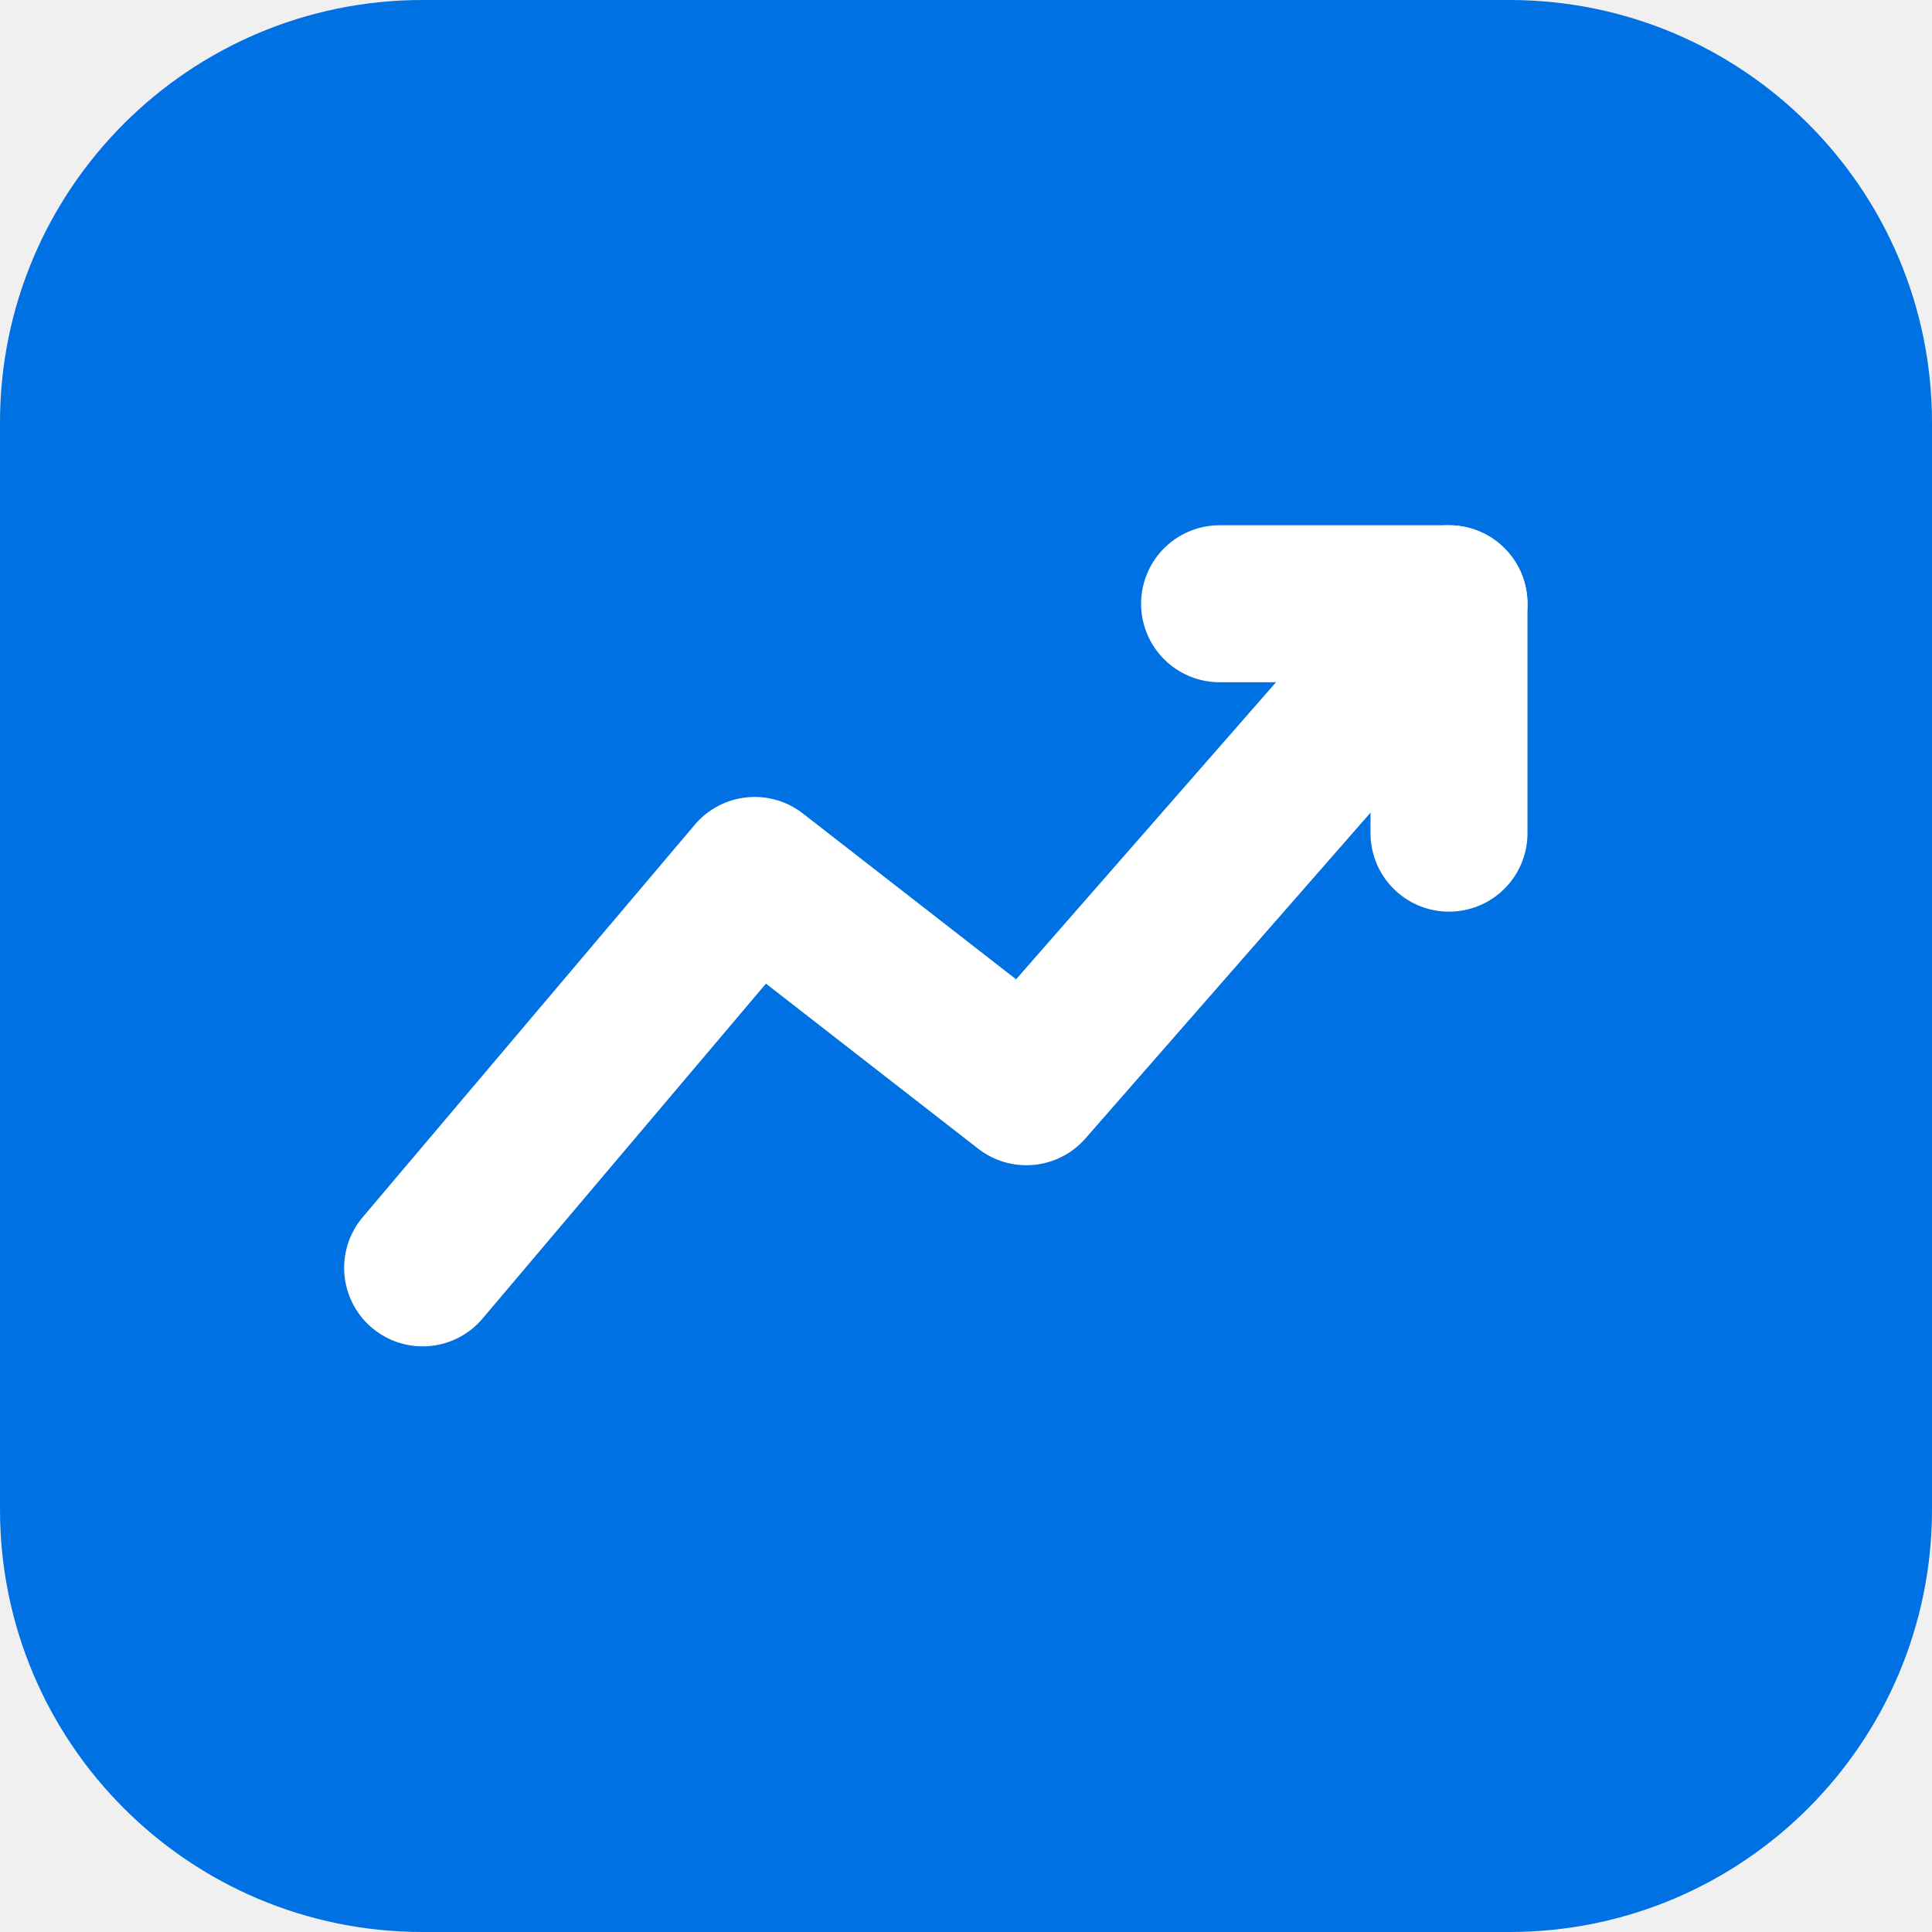
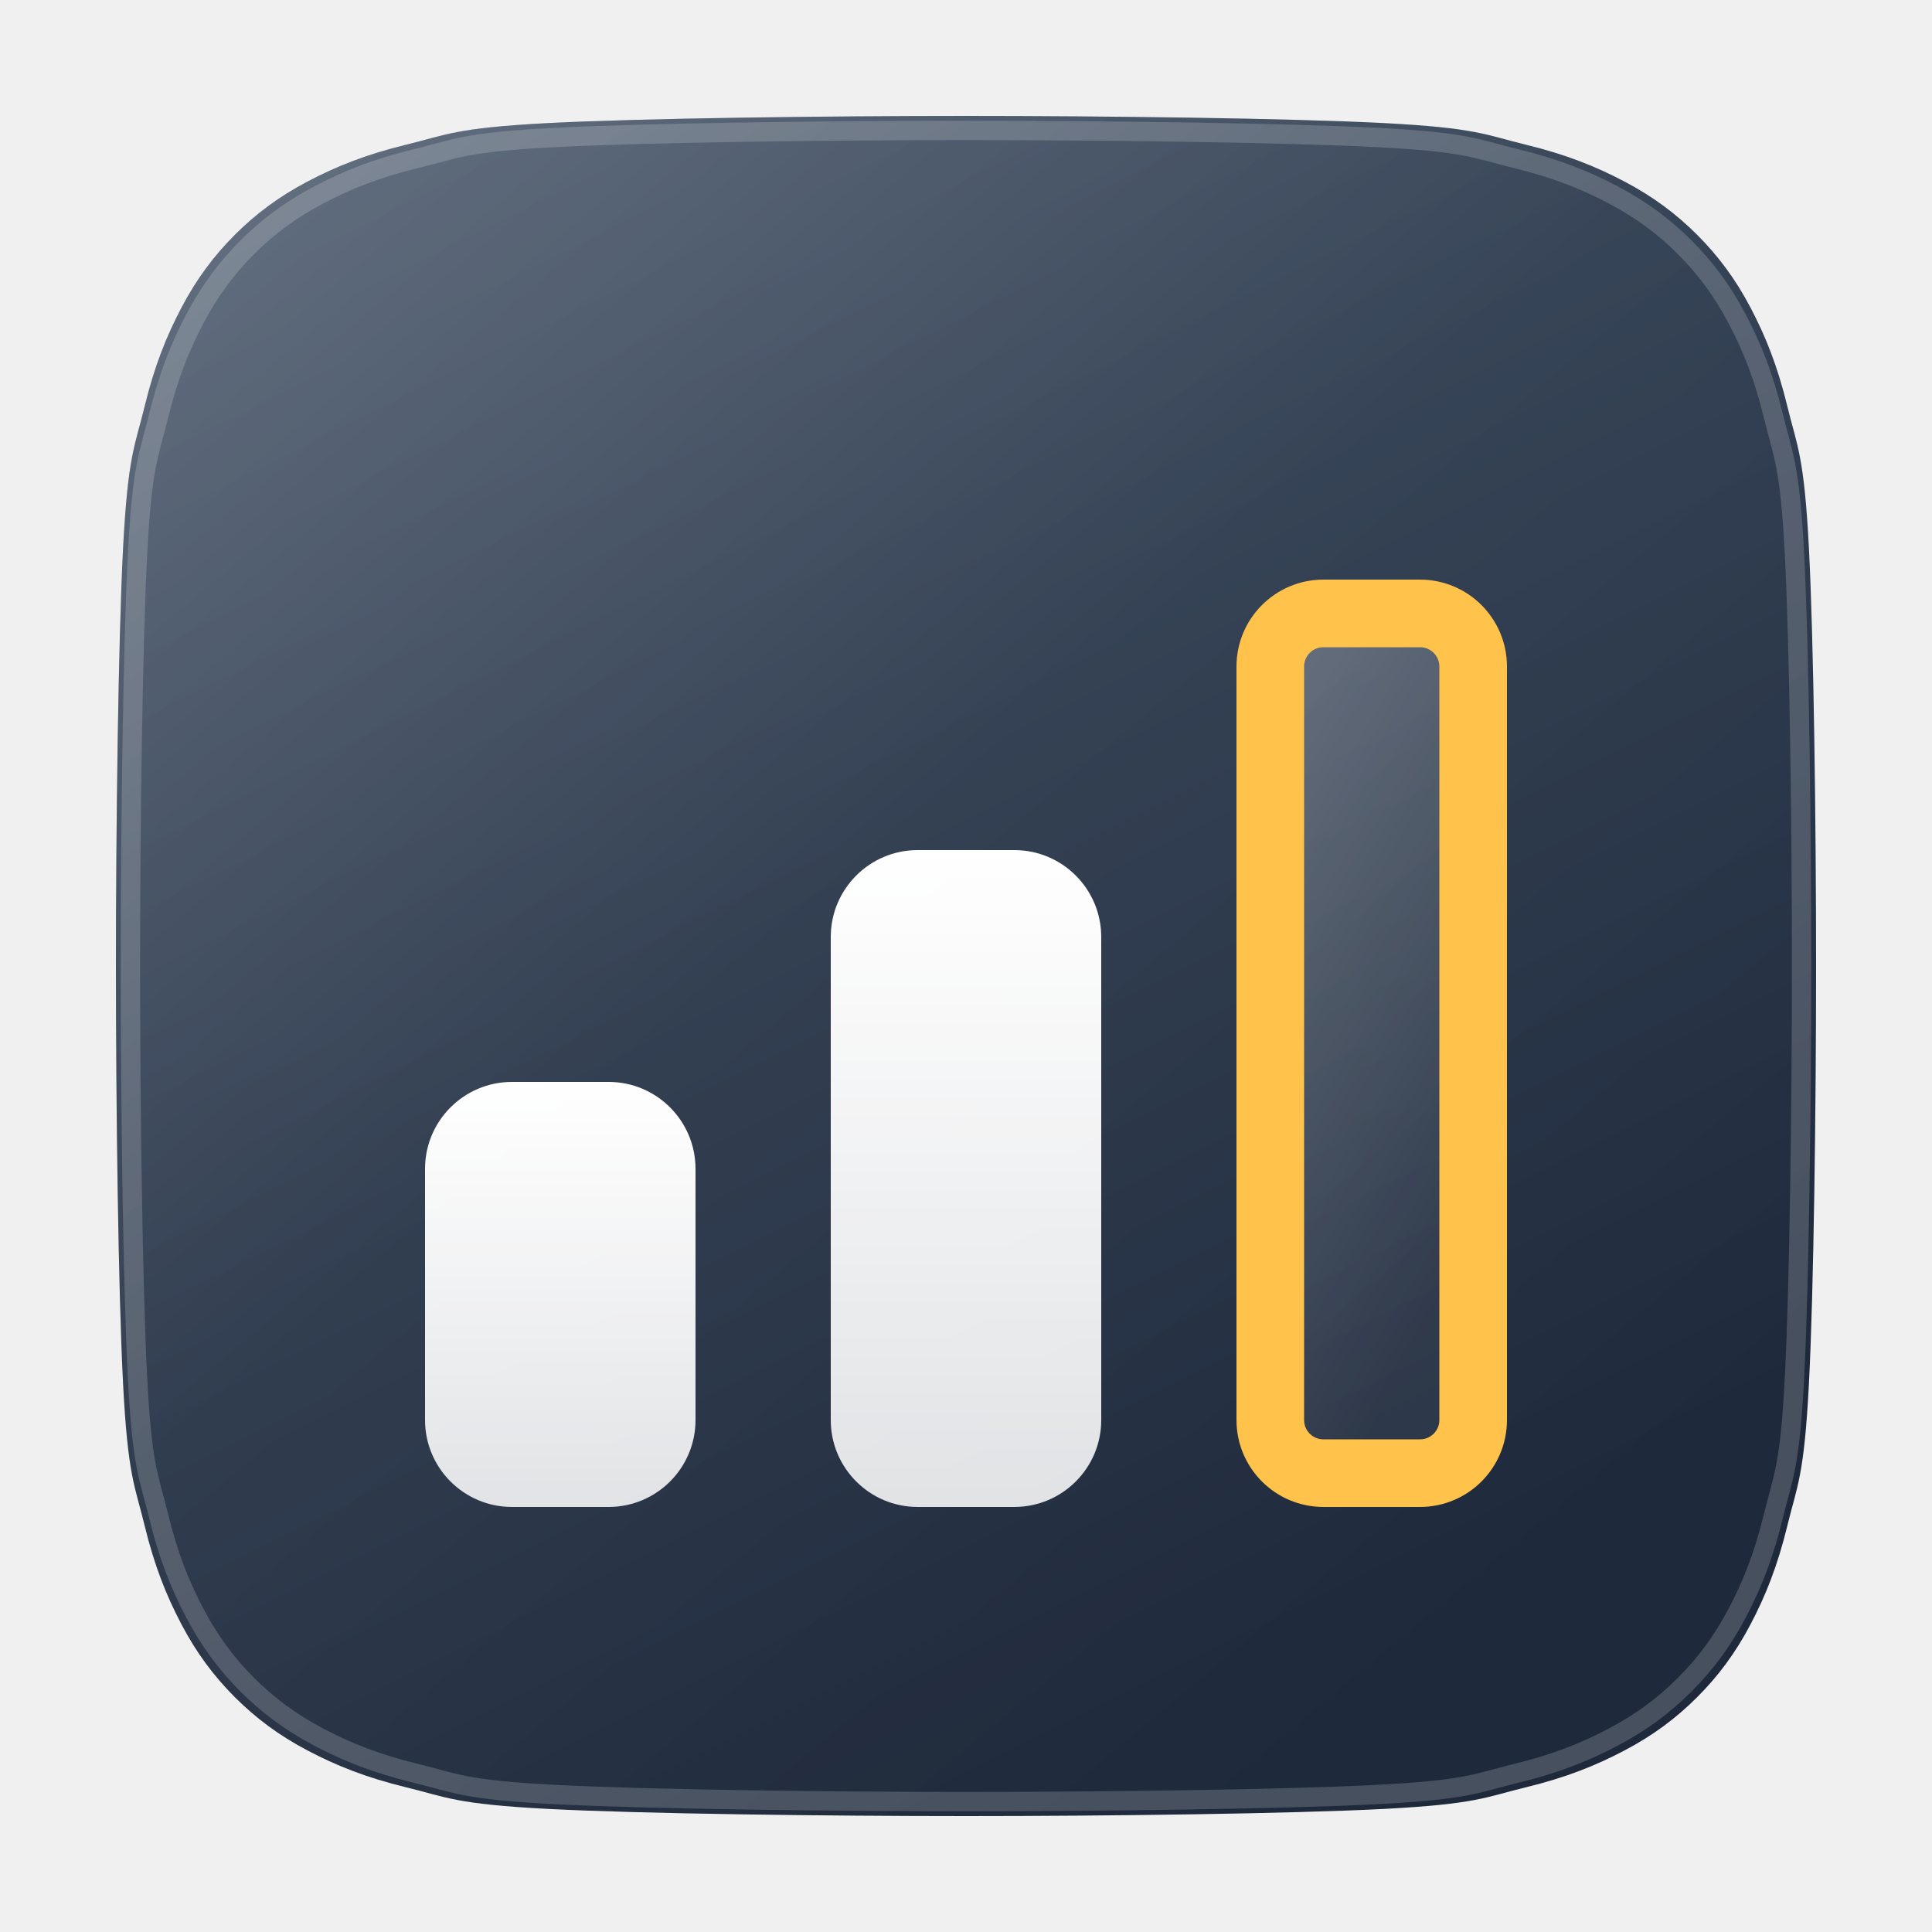
- <svg xmlns="http://www.w3.org/2000/svg" viewBox="0 0 32 32">
-   <rect width="32" height="32" rx="7" fill="#0071e3" />
-   <path d="M7 21l5.5-6.5L17 18l7-8" fill="none" stroke="#fff" stroke-width="2.6" stroke-linecap="round" stroke-linejoin="round" />
-   <path d="M20.2 10H24v3.8" fill="none" stroke="#fff" stroke-width="2.6" stroke-linecap="round" stroke-linejoin="round" />
+ <svg xmlns="http://www.w3.org/2000/svg" viewBox="0 0 200 200">
+   <defs>
+     <linearGradient id="tpt" x1="0" y1="0" x2=".5" y2="1">
+       <stop offset="0" stop-color="#3A4A5F" />
+       <stop offset="1" stop-color="#1E293B" />
+     </linearGradient>
+     <linearGradient id="tps" x1=".05" y1="0" x2=".8" y2=".9">
+       <stop offset="0" stop-color="#fff" stop-opacity=".22" />
+       <stop offset=".5" stop-color="#fff" stop-opacity=".04" />
+       <stop offset="1" stop-color="#fff" stop-opacity="0" />
+     </linearGradient>
+     <linearGradient id="tpb" x1="0" y1="0" x2="0" y2="1">
+       <stop offset="0" stop-color="#fff" />
+       <stop offset="1" stop-color="#fff" stop-opacity=".86" />
+     </linearGradient>
+     <linearGradient id="tpg" x1="0" y1="0" x2=".4" y2="1">
+       <stop offset="0" stop-color="#fff" stop-opacity=".26" />
+       <stop offset="1" stop-color="#fff" stop-opacity=".05" />
+     </linearGradient>
+   </defs>
+   <path d="M188.00,100.00 C188.00,114.41 187.76,133.58 187.26,143.24 C186.76,152.90 186.03,153.80 185.02,157.96 C184.01,162.11 182.77,165.20 181.21,168.16 C179.66,171.11 177.87,173.51 175.69,175.69 C173.51,177.87 171.11,179.66 168.16,181.21 C165.20,182.77 162.11,184.01 157.96,185.02 C153.80,186.03 152.90,186.76 143.24,187.26 C133.58,187.76 114.41,188.00 100.00,188.00 C85.59,188.00 66.42,187.76 56.76,187.26 C47.10,186.76 46.20,186.03 42.04,185.02 C37.89,184.01 34.80,182.77 31.84,181.21 C28.89,179.66 26.49,177.87 24.31,175.69 C22.13,173.51 20.34,171.11 18.79,168.16 C17.23,165.20 15.99,162.11 14.98,157.96 C13.97,153.80 13.24,152.90 12.74,143.24 C12.24,133.58 12.00,114.41 12.00,100.00 C12.00,85.59 12.24,66.42 12.74,56.76 C13.24,47.10 13.97,46.20 14.98,42.04 C15.99,37.89 17.23,34.80 18.79,31.84 C20.34,28.89 22.13,26.49 24.31,24.31 C26.49,22.13 28.89,20.34 31.84,18.79 C34.80,17.23 37.89,15.99 42.04,14.98 C46.20,13.97 47.10,13.24 56.76,12.74 C66.42,12.24 85.59,12.00 100.00,12.00 C114.41,12.00 133.58,12.24 143.24,12.74 C152.90,13.24 153.80,13.97 157.96,14.98 C162.11,15.99 165.20,17.23 168.16,18.79 C171.11,20.34 173.51,22.13 175.69,24.31 C177.87,26.49 179.66,28.89 181.21,31.84 C182.77,34.80 184.01,37.89 185.02,42.04 C186.03,46.20 186.76,47.10 187.26,56.76 C187.76,66.42 188.00,85.59 188.00,100.00 Z" fill="url(#tpt)" />
+   <path d="M188.00,100.00 C188.00,114.41 187.76,133.58 187.26,143.24 C186.76,152.90 186.03,153.80 185.02,157.96 C184.01,162.11 182.77,165.20 181.21,168.16 C179.66,171.11 177.87,173.51 175.69,175.69 C173.51,177.87 171.11,179.66 168.16,181.21 C165.20,182.77 162.11,184.01 157.96,185.02 C153.80,186.03 152.90,186.76 143.24,187.26 C133.58,187.76 114.41,188.00 100.00,188.00 C85.59,188.00 66.42,187.76 56.76,187.26 C47.10,186.76 46.20,186.03 42.04,185.02 C37.89,184.01 34.80,182.77 31.84,181.21 C28.89,179.66 26.49,177.87 24.31,175.69 C22.13,173.51 20.34,171.11 18.79,168.16 C17.23,165.20 15.99,162.11 14.98,157.96 C13.97,153.80 13.24,152.90 12.74,143.24 C12.24,133.58 12.00,114.41 12.00,100.00 C12.00,85.59 12.24,66.42 12.74,56.76 C13.24,47.10 13.97,46.20 14.98,42.04 C15.99,37.89 17.23,34.80 18.79,31.84 C20.34,28.89 22.13,26.49 24.31,24.31 C26.49,22.13 28.89,20.34 31.84,18.79 C34.80,17.23 37.89,15.99 42.04,14.98 C46.20,13.97 47.10,13.24 56.76,12.74 C66.42,12.24 85.59,12.00 100.00,12.00 C114.41,12.00 133.58,12.24 143.24,12.74 C152.90,13.24 153.80,13.97 157.96,14.98 C162.11,15.99 165.20,17.23 168.16,18.79 C171.11,20.34 173.51,22.13 175.69,24.31 C177.87,26.49 179.66,28.89 181.21,31.84 C182.77,34.80 184.01,37.89 185.02,42.04 C186.03,46.20 186.76,47.10 187.26,56.76 C187.76,66.42 188.00,85.59 188.00,100.00 Z" fill="url(#tps)" />
+   <rect x="44" y="112" width="28" height="44" rx="9" fill="url(#tpb)" />
+   <rect x="86" y="88" width="28" height="68" rx="9" fill="url(#tpb)" />
+   <rect x="131.5" y="63.5" width="21" height="89" rx="5.5" fill="url(#tpg)" stroke="#FFC24B" stroke-width="7" />
+   <path d="M186.50,100.00 C186.50,114.17 186.26,133.01 185.77,142.50 C185.29,152.00 184.56,152.89 183.57,156.97 C182.58,161.05 181.36,164.09 179.83,166.99 C178.30,169.90 176.54,172.26 174.40,174.40 C172.26,176.54 169.90,178.30 166.99,179.83 C164.09,181.36 161.05,182.58 156.97,183.57 C152.89,184.56 152.00,185.29 142.50,185.77 C133.01,186.26 114.17,186.50 100.00,186.50 C85.83,186.50 66.99,186.26 57.50,185.77 C48.00,185.29 47.11,184.56 43.03,183.57 C38.95,182.58 35.91,181.36 33.01,179.83 C30.10,178.30 27.74,176.54 25.60,174.40 C23.46,172.26 21.70,169.90 20.17,166.99 C18.64,164.09 17.42,161.05 16.43,156.97 C15.44,152.89 14.71,152.00 14.23,142.50 C13.74,133.01 13.50,114.17 13.50,100.00 C13.50,85.83 13.74,66.99 14.23,57.50 C14.71,48.00 15.44,47.11 16.43,43.03 C17.42,38.95 18.64,35.91 20.17,33.01 C21.70,30.10 23.46,27.74 25.60,25.60 C27.74,23.46 30.10,21.70 33.01,20.17 C35.91,18.64 38.95,17.42 43.03,16.43 C47.11,15.44 48.00,14.71 57.50,14.23 C66.99,13.74 85.83,13.50 100.00,13.50 C114.17,13.50 133.01,13.74 142.50,14.23 C152.00,14.71 152.89,15.44 156.97,16.43 C161.05,17.42 164.09,18.64 166.99,20.17 C169.90,21.70 172.26,23.46 174.40,25.60 C176.54,27.74 178.30,30.10 179.83,33.01 C181.36,35.91 182.58,38.95 183.57,43.03 C184.56,47.11 185.29,48.00 185.77,57.50 C186.26,66.99 186.50,85.83 186.50,100.00 Z" fill="none" stroke="#fff" stroke-opacity=".18" stroke-width="2" />
</svg>
